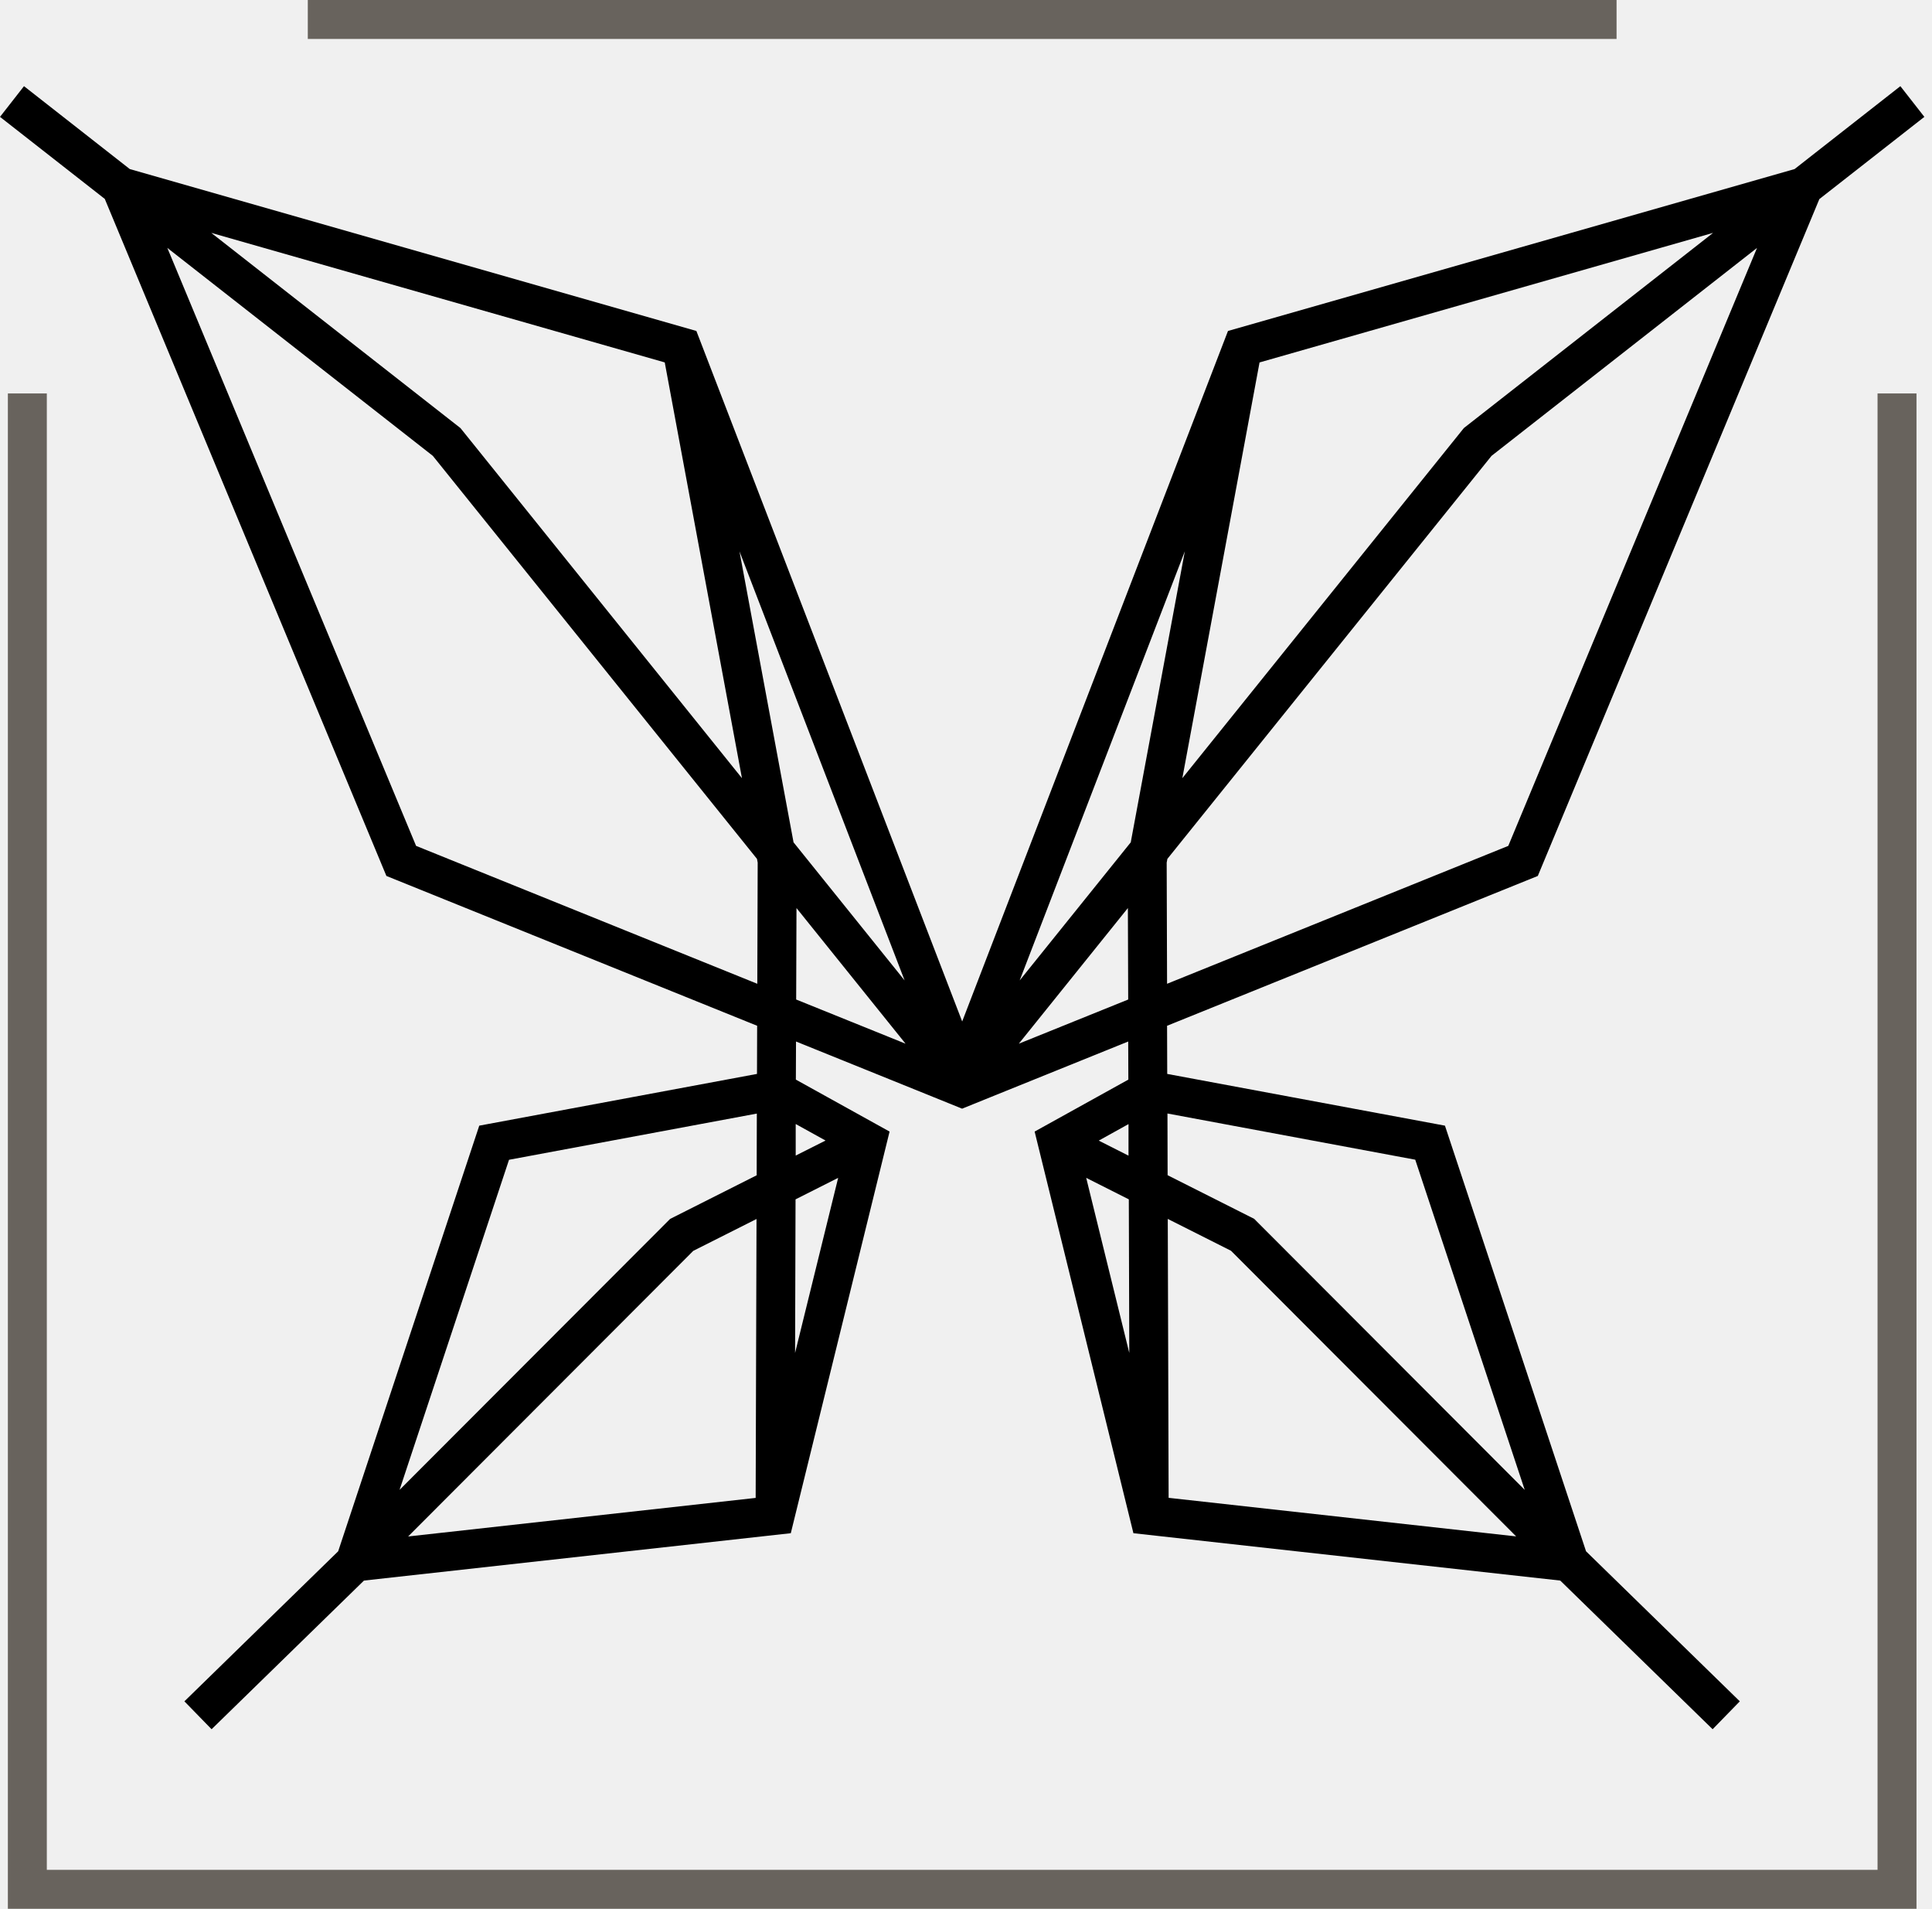
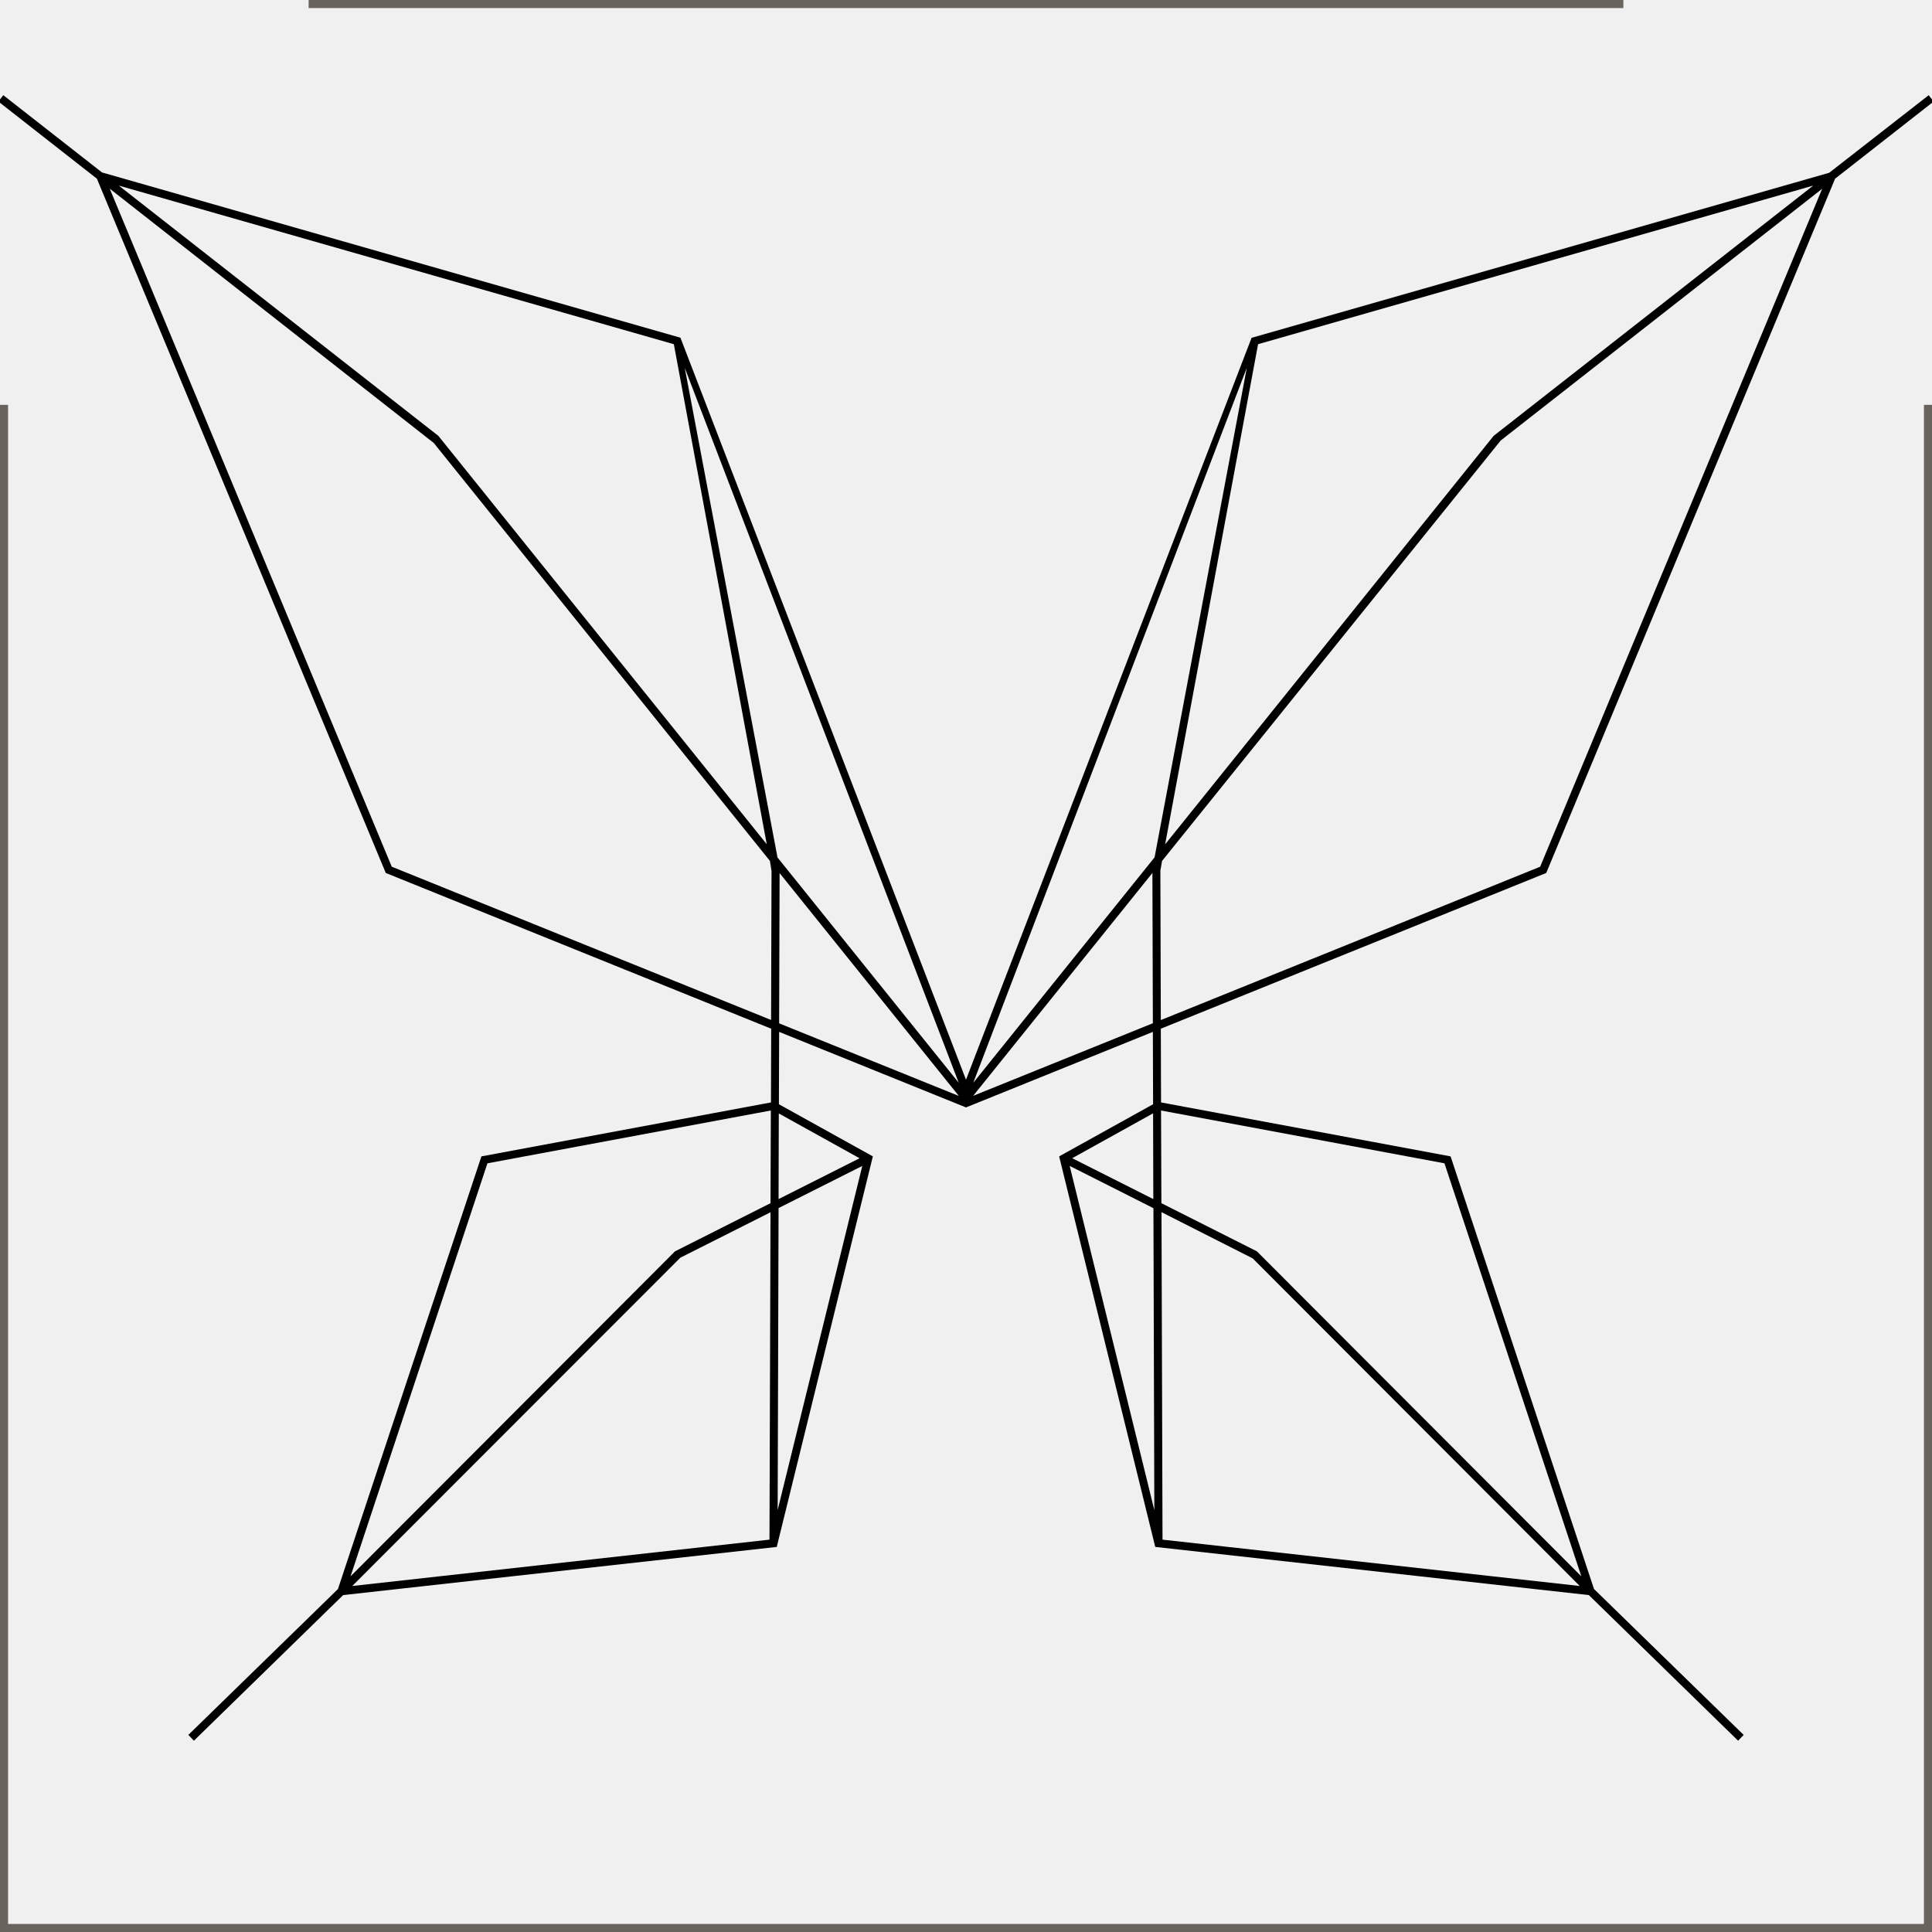
- <svg xmlns="http://www.w3.org/2000/svg" width="248" height="245" viewBox="0 0 248 245" fill="none">
-   <g clip-path="url(#clip0_222_1166)">
-     <path d="M246.01 245H1.01V50.5H6.01V240H241.01V50.5H246.01V245ZM207.51 0H39.51V5H207.51V0Z" fill="#68635D" />
-     <path d="M233.57 25.53L247.02 15L243.94 11.06L230.36 21.7L157.63 42.48L123.51 131.11L89.39 42.48L16.66 21.7L3.08 11.06L0 15L13.45 25.53L49.6 112.43L97.19 131.66L97.17 137.84L61.52 144.48L43.41 199.11L23.67 218.37L27.16 221.95L46.72 202.87L101.51 196.79L114.19 145.24L102.16 138.57L102.18 133.68L119.77 140.79L123.5 142.3L127.23 140.79L144.82 133.68L144.84 138.57L132.81 145.24L145.49 196.79L200.28 202.87L219.84 221.95L223.33 218.37L203.59 199.11L185.48 144.48L149.83 137.84L149.81 131.66L197.4 112.43L233.55 25.53H233.57ZM97 192.26L52.39 197.21L88.99 160.55L97.11 156.46L97 192.27V192.26ZM97.13 150.85L86.02 156.45L51.29 191.23L65.34 148.86L97.15 142.93L97.13 150.85ZM85.33 46.52L95.24 99.88L59.28 55.16L59.1 54.94L27.12 29.89L85.34 46.52H85.33ZM97.21 126.27L53.41 108.57L21.48 31.82L55.56 58.51L97.17 110.24L97.26 110.72L97.21 126.27ZM102.06 173.65L102.12 153.94L107.59 151.18L102.06 173.65ZM105.97 146.39L102.14 148.32V144.27L105.97 146.39ZM101.86 108.1L94.92 70.76L116.12 125.84L101.85 108.1H101.86ZM102.2 128.29L102.24 116.55L116.24 133.96L102.2 128.29ZM150.01 192.26L149.9 156.45L158.02 160.54L194.62 197.2L150.01 192.25V192.26ZM181.67 148.86L195.72 191.23L161.28 156.73L160.99 156.44L149.88 150.84L149.86 142.92L181.67 148.85V148.86ZM161.68 46.52L219.9 29.89L188.14 54.76L187.91 54.94L151.77 99.88L161.68 46.52ZM130.78 133.96L144.78 116.55L144.82 128.29L130.78 133.96ZM144.86 144.28V148.33L141.04 146.4L144.86 144.28ZM139.43 151.18L144.9 153.94L144.96 173.65L139.43 151.18ZM145.16 108.1L130.89 125.84L152.09 70.76L145.15 108.1H145.16ZM149.81 126.27L149.76 110.72L149.85 110.24L191.46 58.51L225.54 31.82L193.61 108.57L149.81 126.27Z" fill="black" />
+ <svg xmlns="http://www.w3.org/2000/svg" id="SYGNET" viewBox="0 0 170.08 170.08">
+   <defs>
+     <style>
+       .cls-1 {
+         fill: #68635d;
+       }
+     </style>
+   </defs>
+   <g id="Symetria_Sygnet-4" data-name="Symetria Sygnet">
+     <g>
+       <rect class="cls-1" x="27.17" width="115.74" height=".71" />
+       <polygon class="cls-1" points="0 35.64 0 170.08 170.08 170.08 170.08 35.64 169.37 35.64 169.37 169.37 .71 169.37 .71 35.64 0 35.64" />
+     </g>
+     <path d="M169.79,8.38l-8.76,6.83-50.85,14.53-25.14,65.31L59.9,29.73,8.98,15.18.29,8.38l-.43.56,8.67,6.79.14.34,25.29,60.78,33.93,13.71-.02,6.49-25.49,4.75-12.63,38.09-13.17,12.84.49.51,13.14-12.82,38.17-4.24,8.46-34.38-8.27-4.59.02-6.37,16.45,6.65,16.45-6.65.02,6.37-8.27,4.59,8.46,34.38,38.17,4.24,13.14,12.82.49-.51-13.17-12.84-.03-.08-12.6-38.01-25.49-4.75-.02-6.49,33.93-13.71,25.43-61.12,8.67-6.79-.43-.56ZM67.74,135.54l-36.73,4.08,28.88-28.9,7.94-4-.09,28.83ZM67.83,105.92l-8.41,4.24-28.56,28.61,12.05-36.36,24.95-4.65-.03,8.16ZM59.32,30.3l8.18,44.02-28.91-35.95L10.46,16.34l48.86,13.96ZM67.88,89.79l-33.39-13.49-.06-.14L9.66,16.61l28.53,22.39,29.59,36.79.14.89-.04,13.12ZM68.46,132.93l.08-26.58,7.37-3.71-7.45,30.29ZM75.68,101.96l-7.14,3.6.02-7.54,7.12,3.95ZM68.44,75.48l-.06-.35-8.1-42.75,24.12,62.94-15.95-19.83ZM68.59,90.08l.04-13.22,15.78,19.62-15.82-6.39ZM102.34,135.54l-.09-28.83,8.03,4.07,28.79,28.84-36.73-4.08ZM127.16,102.41l12.05,36.36-28.56-28.61-8.41-4.24-.03-8.16,24.95,4.65ZM110.75,30.3l48.87-13.96-28.13,22.03-28.92,35.96,8.18-44.02ZM85.67,96.47l15.78-19.62.04,13.23-15.82,6.39ZM101.51,98.02l.02,7.54-7.14-3.6,7.12-3.95ZM94.17,102.64l7.37,3.72.08,26.58-7.45-30.29ZM101.64,75.48l-.06.07-15.9,19.77,24.08-62.94-8.12,43.1ZM135.58,76.3l-.14.06-33.25,13.44-.04-13.16.15-.85,29.81-37.01,28.3-22.16-24.83,59.69Z" />
  </g>
-   <defs>
-     <clipPath id="clip0_222_1166">
-       <rect width="247.02" height="245" fill="white" />
-     </clipPath>
-   </defs>
</svg>
